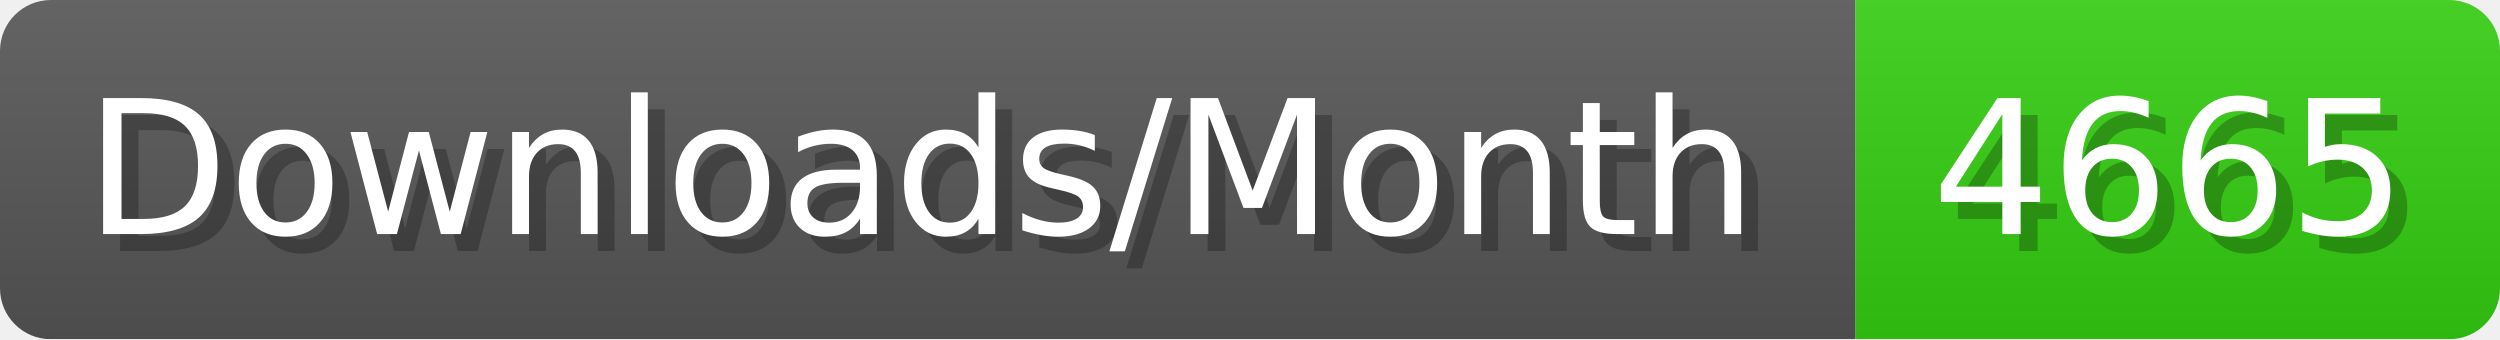
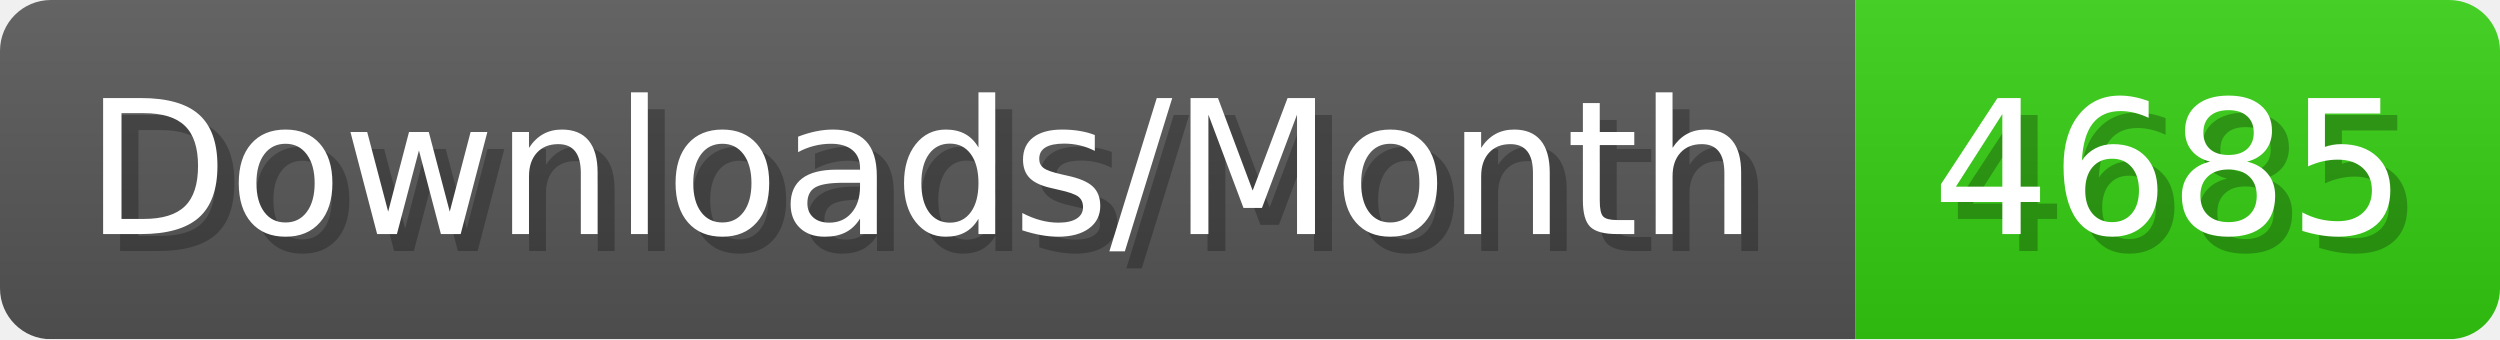
- <svg xmlns="http://www.w3.org/2000/svg" width="147.4" height="20" viewBox="0 0 1474 200" role="img" aria-label="Downloads/Month: 4665">
+ <svg xmlns="http://www.w3.org/2000/svg" width="147.4" height="20" viewBox="0 0 1474 200" role="img" aria-label="Downloads/Month: 4685">
  <linearGradient id="YlXUI" x2="0" y2="100%">
    <stop offset="0" stop-opacity=".1" stop-color="#EEE" />
    <stop offset="1" stop-opacity=".1" />
  </linearGradient>
  <mask id="JHhop">
    <rect width="1474" height="200" rx="30" fill="#FFF" />
  </mask>
  <g mask="url(#JHhop)">
    <rect width="1094" height="200" fill="#555" />
    <rect width="380" height="200" fill="#3C1" x="1094" />
    <rect width="1474" height="200" fill="url(#YlXUI)" />
  </g>
  <g aria-hidden="true" fill="#fff" text-anchor="start" font-family="Verdana,DejaVu Sans,sans-serif" font-size="110">
    <text x="60" y="148" textLength="994" fill="#000" opacity="0.25">Downloads/Month</text>
    <text x="50" y="138" textLength="994">Downloads/Month</text>
-     <text x="1149" y="148" textLength="280" fill="#000" opacity="0.25">4665</text>
-     <text x="1139" y="138" textLength="280">4665</text>
+     <text x="1149" y="148" textLength="280" fill="#000" opacity="0.25">4685</text>
+     <text x="1139" y="138" textLength="280">4685</text>
  </g>
</svg>
